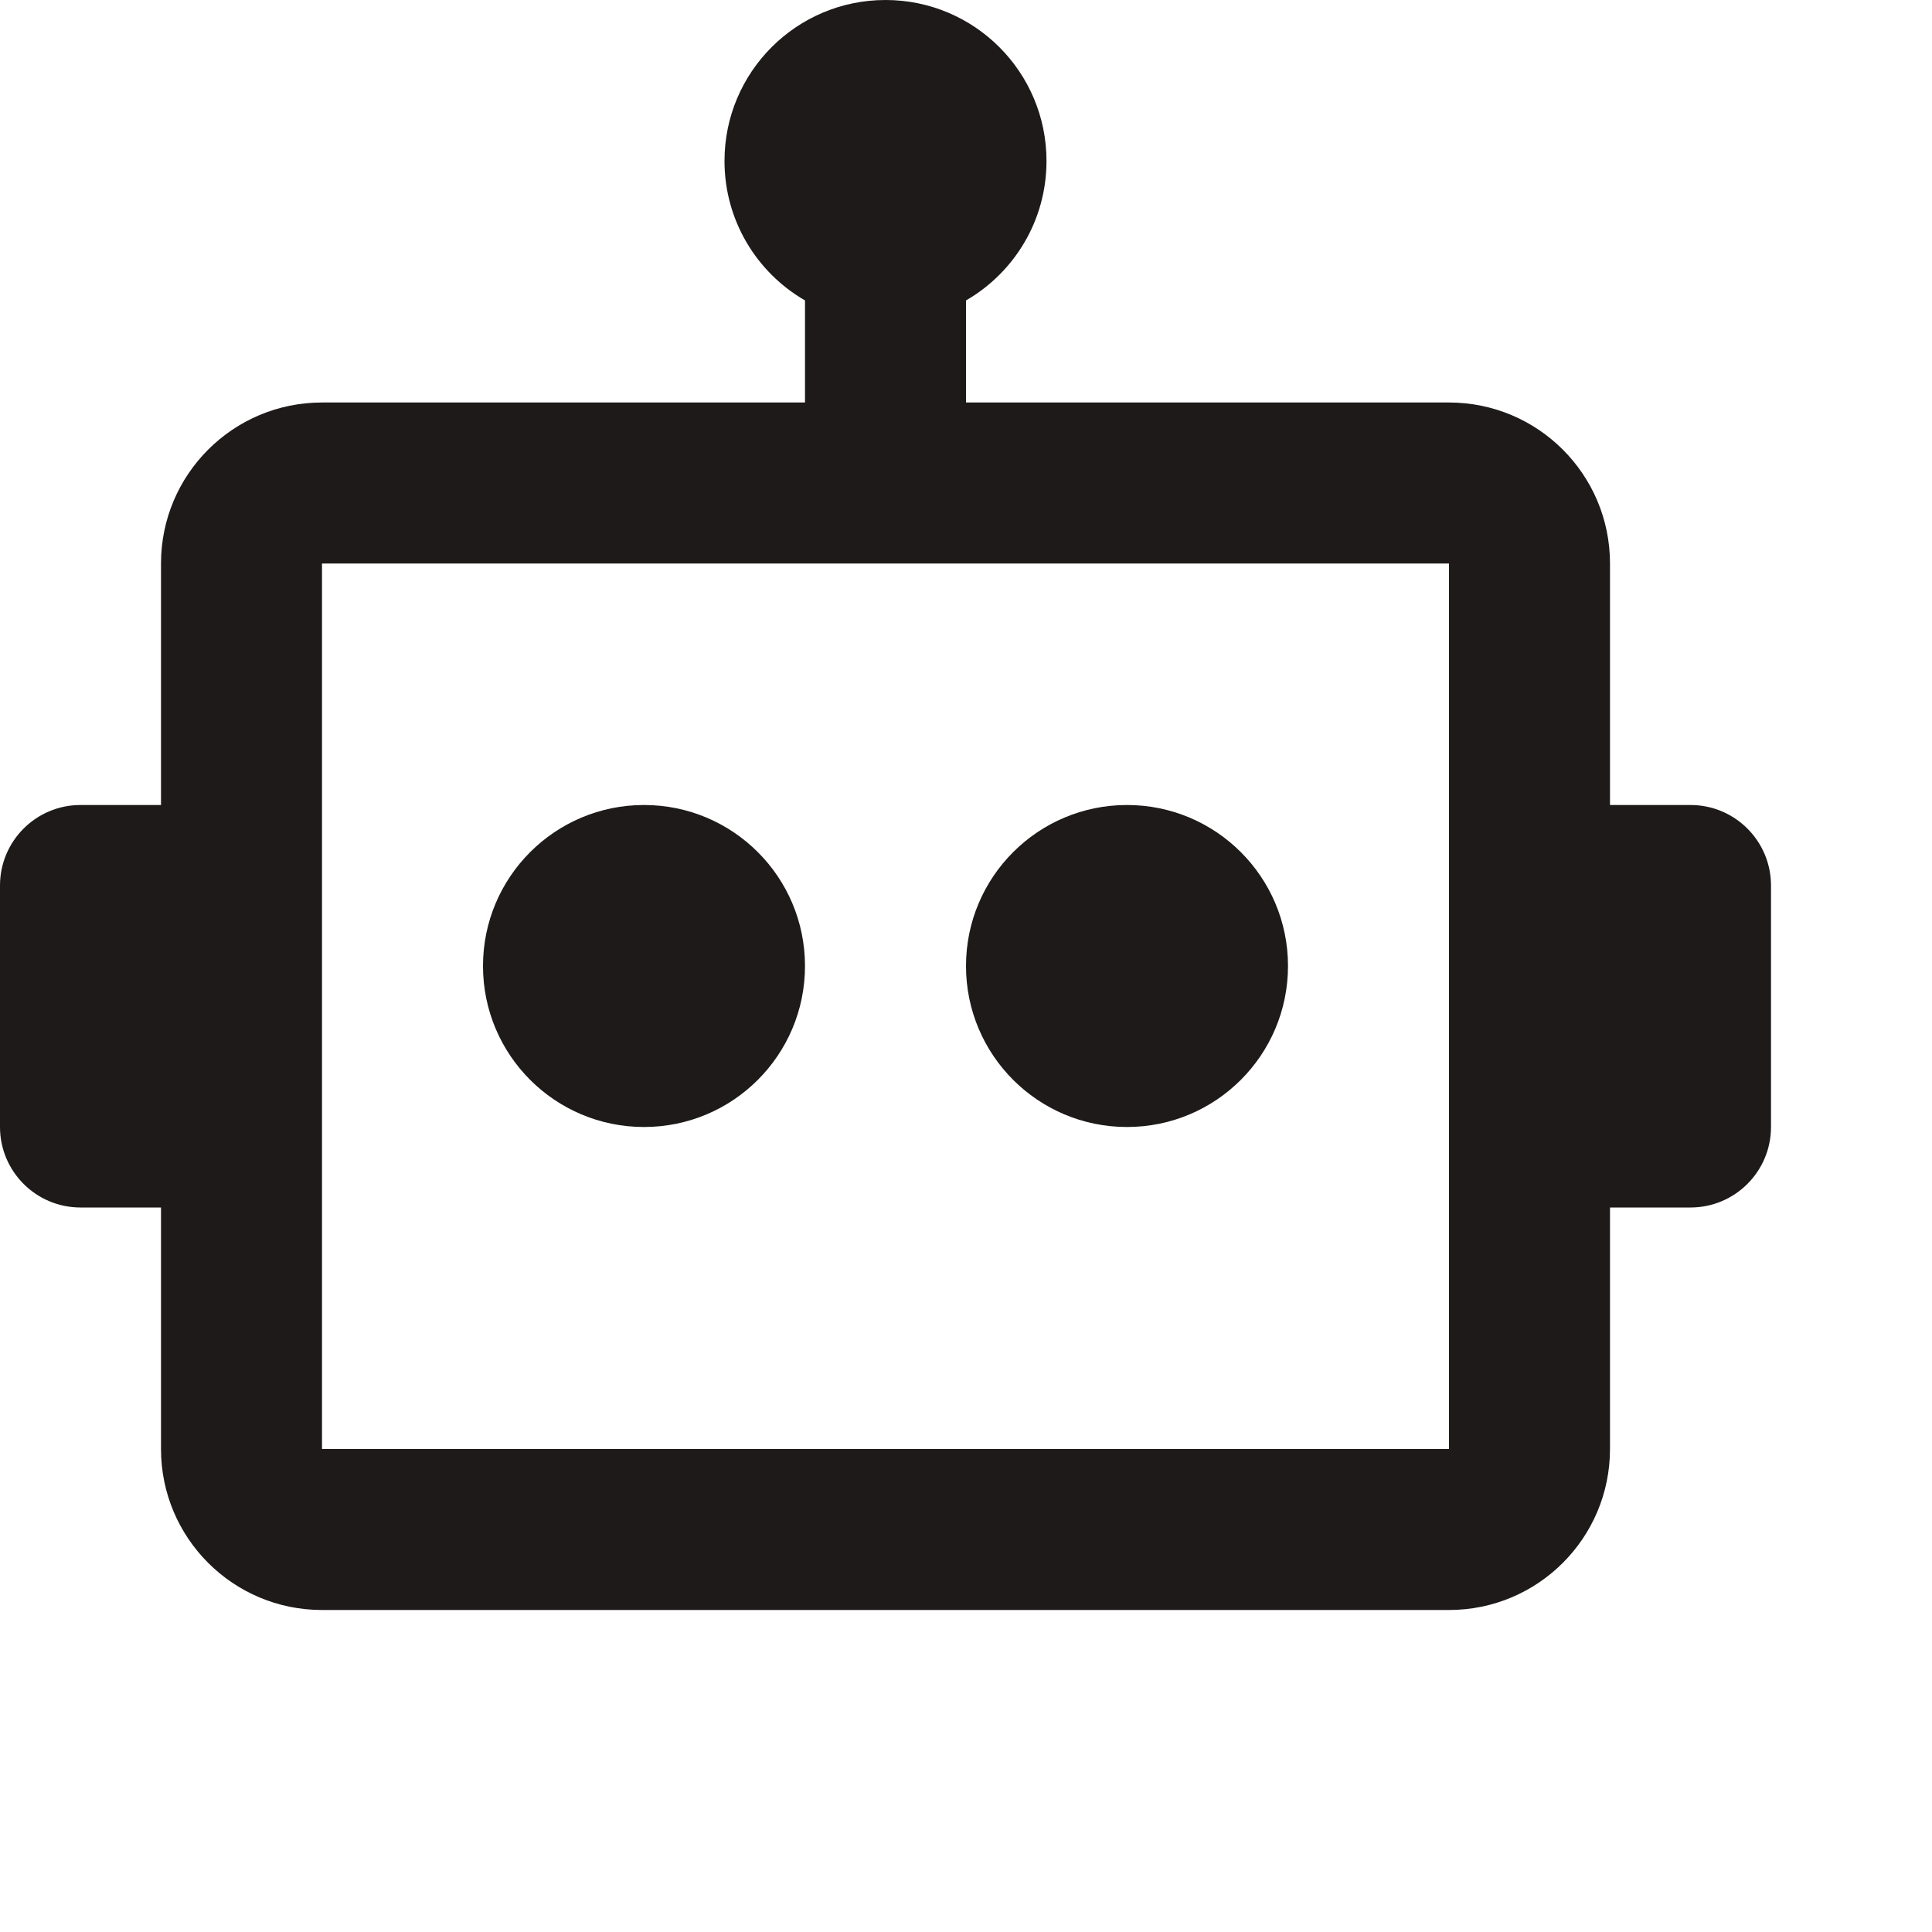
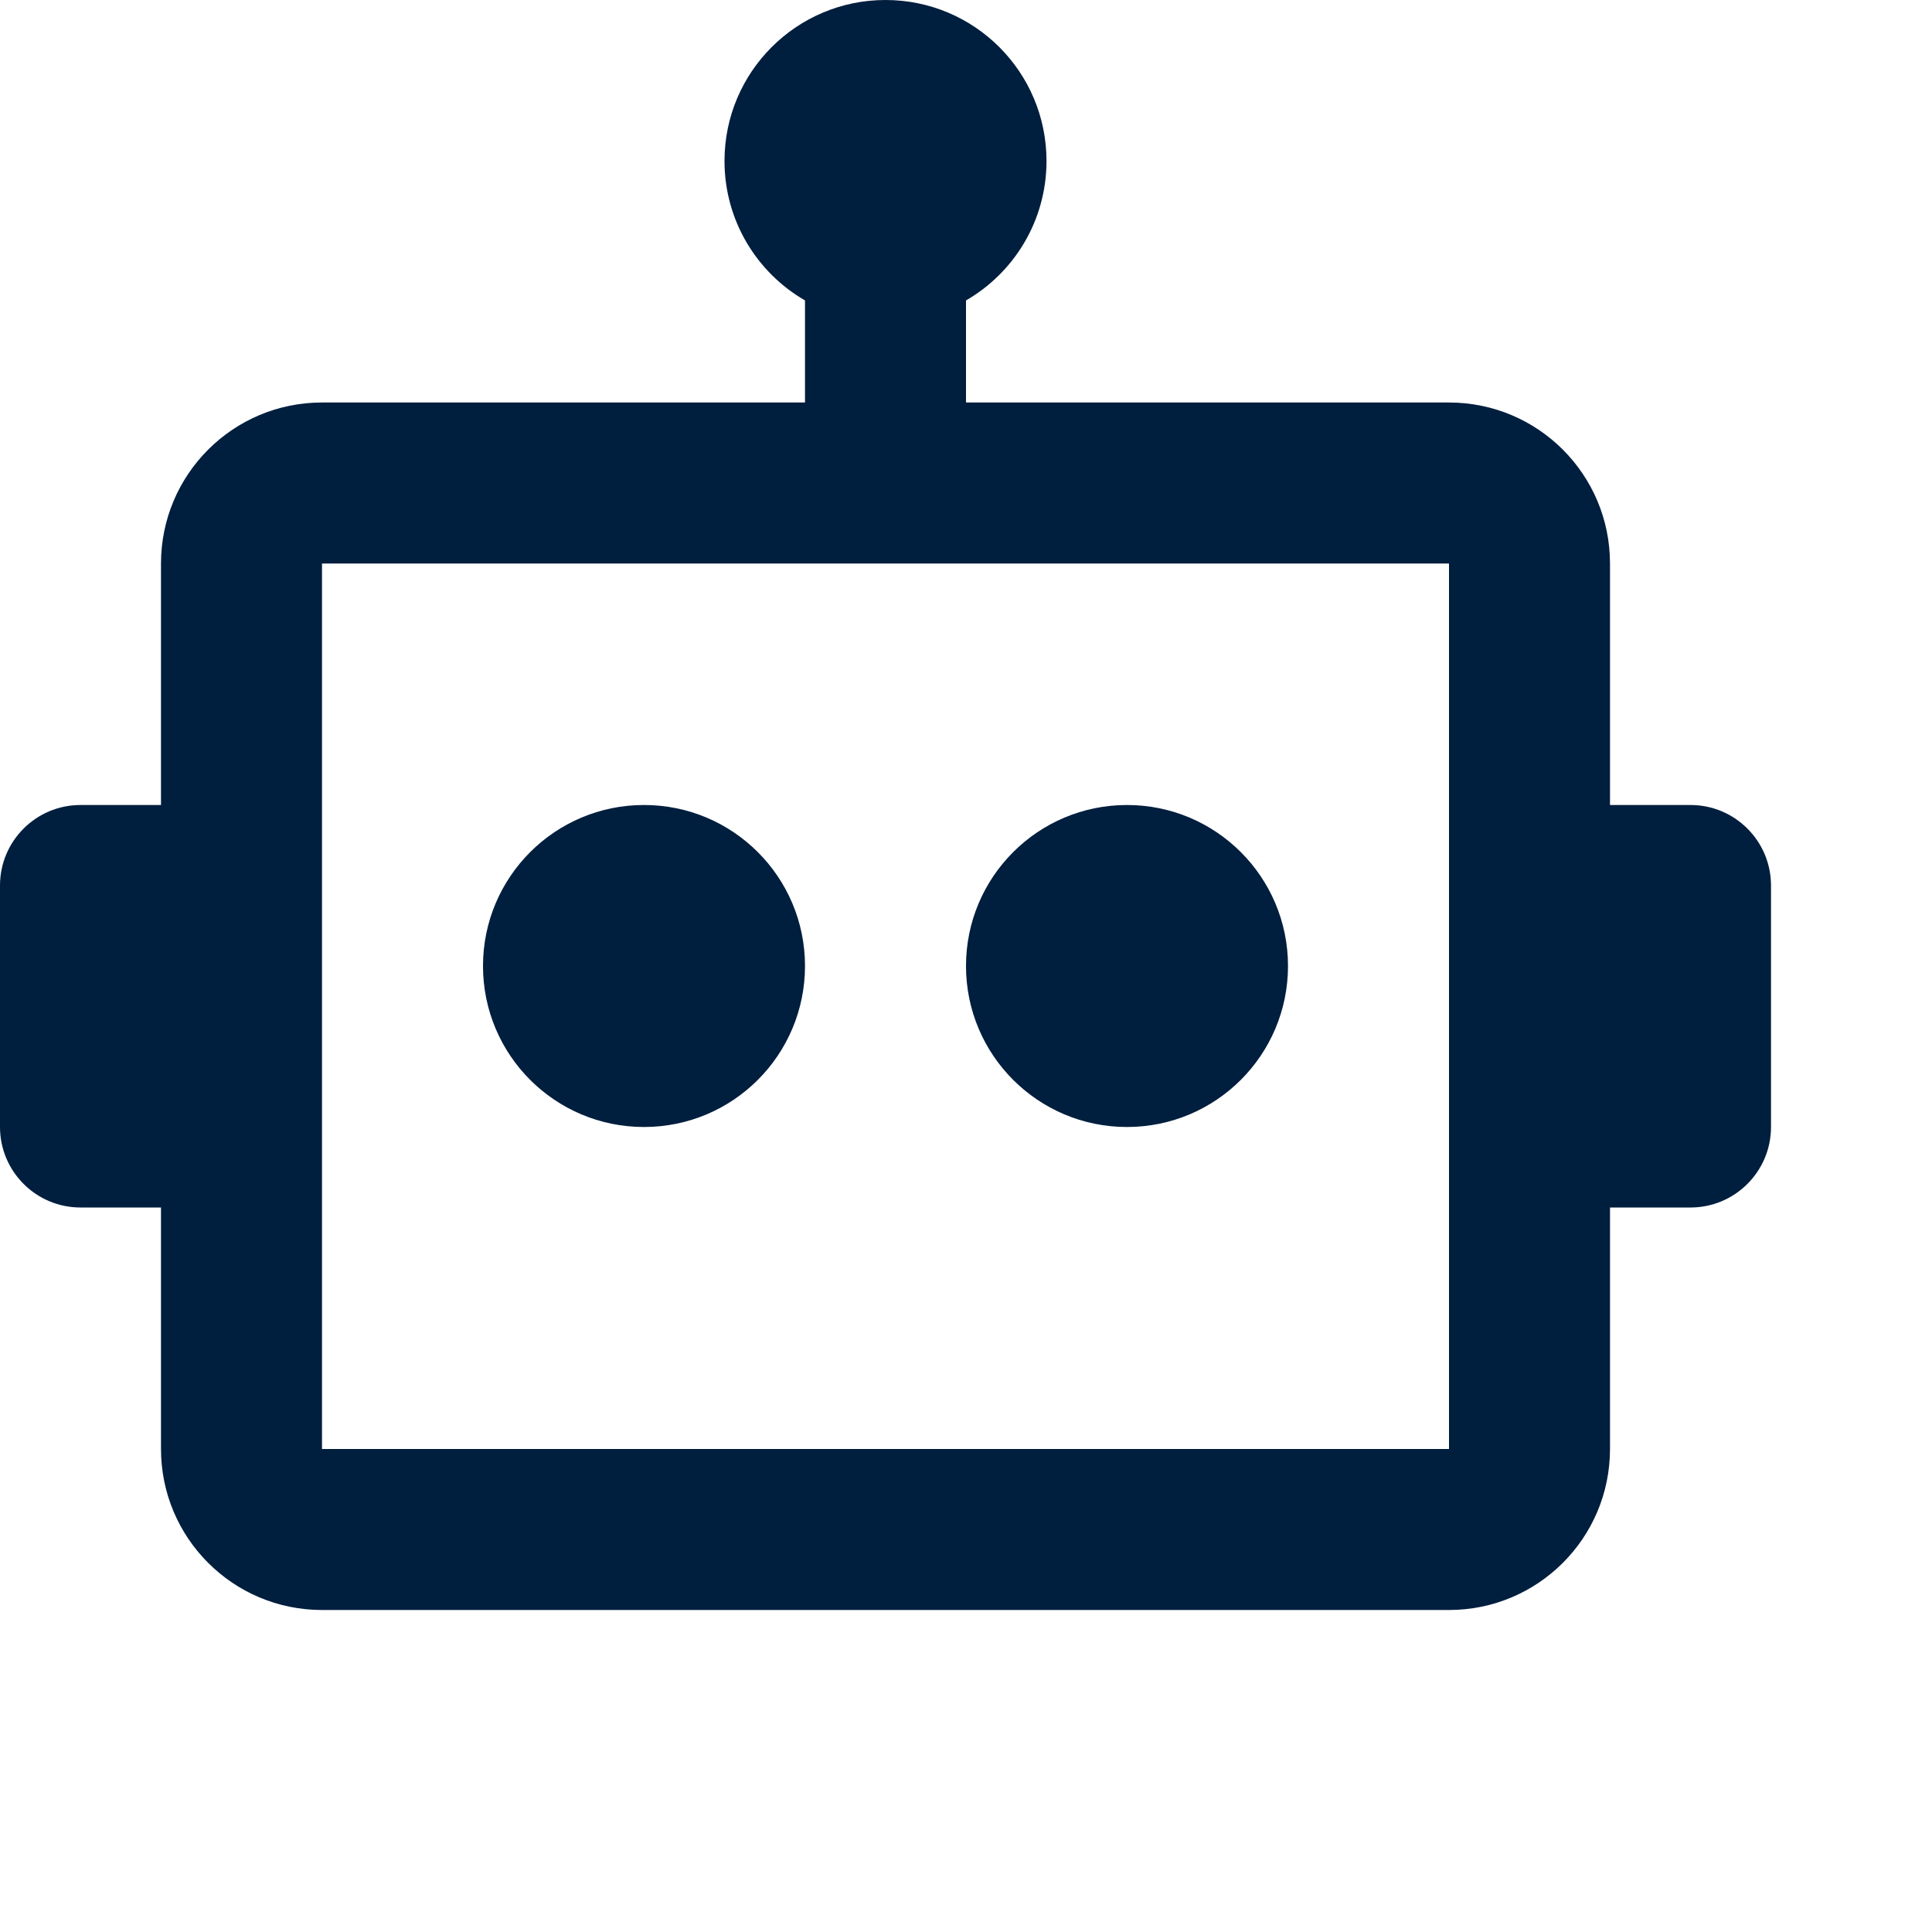
<svg xmlns="http://www.w3.org/2000/svg" width="24" height="24" viewBox="0 0 24 24" fill="none">
-   <path d="M16 12C16 13.105 15.105 14 14 14C12.895 14 12 13.105 12 12C12 10.895 12.895 10 14 10C15.105 10 16 10.895 16 12Z" fill="#1E1A1A" />
-   <path d="M8 14C9.105 14 10 13.105 10 12C10 10.895 9.105 10 8 10C6.895 10 6 10.895 6 12C6 13.105 6.895 14 8 14Z" fill="#1E1A1A" />
-   <path fill-rule="evenodd" clip-rule="evenodd" d="M12 3.732C12.598 3.387 13 2.74 13 2C13 0.895 12.105 0 11 0C9.895 0 9 0.895 9 2C9 2.74 9.402 3.387 10 3.732V5H4C2.895 5 2 5.895 2 7V10H1C0.448 10 0 10.448 0 11V14C0 14.552 0.448 15 1 15H2V18C2 19.105 2.895 20 4 20H18C19.105 20 20 19.105 20 18V15H21C21.552 15 22 14.552 22 14V11C22 10.448 21.552 10 21 10H20V7C20 5.895 19.105 5 18 5H12V3.732ZM18 18V7H4V18H18Z" fill="#1E1A1A" />
+   <path d="M16 12C16 13.105 15.105 14 14 14C12.895 14 12 13.105 12 12C12 10.895 12.895 10 14 10C15.105 10 16 10.895 16 12Z" fill="#001E3E" />
+   <path d="M8 14C9.105 14 10 13.105 10 12C10 10.895 9.105 10 8 10C6.895 10 6 10.895 6 12C6 13.105 6.895 14 8 14Z" fill="#001E3E" />
+   <path fill-rule="evenodd" clip-rule="evenodd" d="M12 3.732C12.598 3.387 13 2.74 13 2C13 0.895 12.105 0 11 0C9.895 0 9 0.895 9 2C9 2.74 9.402 3.387 10 3.732V5H4C2.895 5 2 5.895 2 7V10H1C0.448 10 0 10.448 0 11V14C0 14.552 0.448 15 1 15H2V18C2 19.105 2.895 20 4 20H18C19.105 20 20 19.105 20 18V15H21C21.552 15 22 14.552 22 14V11C22 10.448 21.552 10 21 10H20V7C20 5.895 19.105 5 18 5H12V3.732ZM18 18V7H4V18H18Z" fill="#001E3E" />
</svg>
